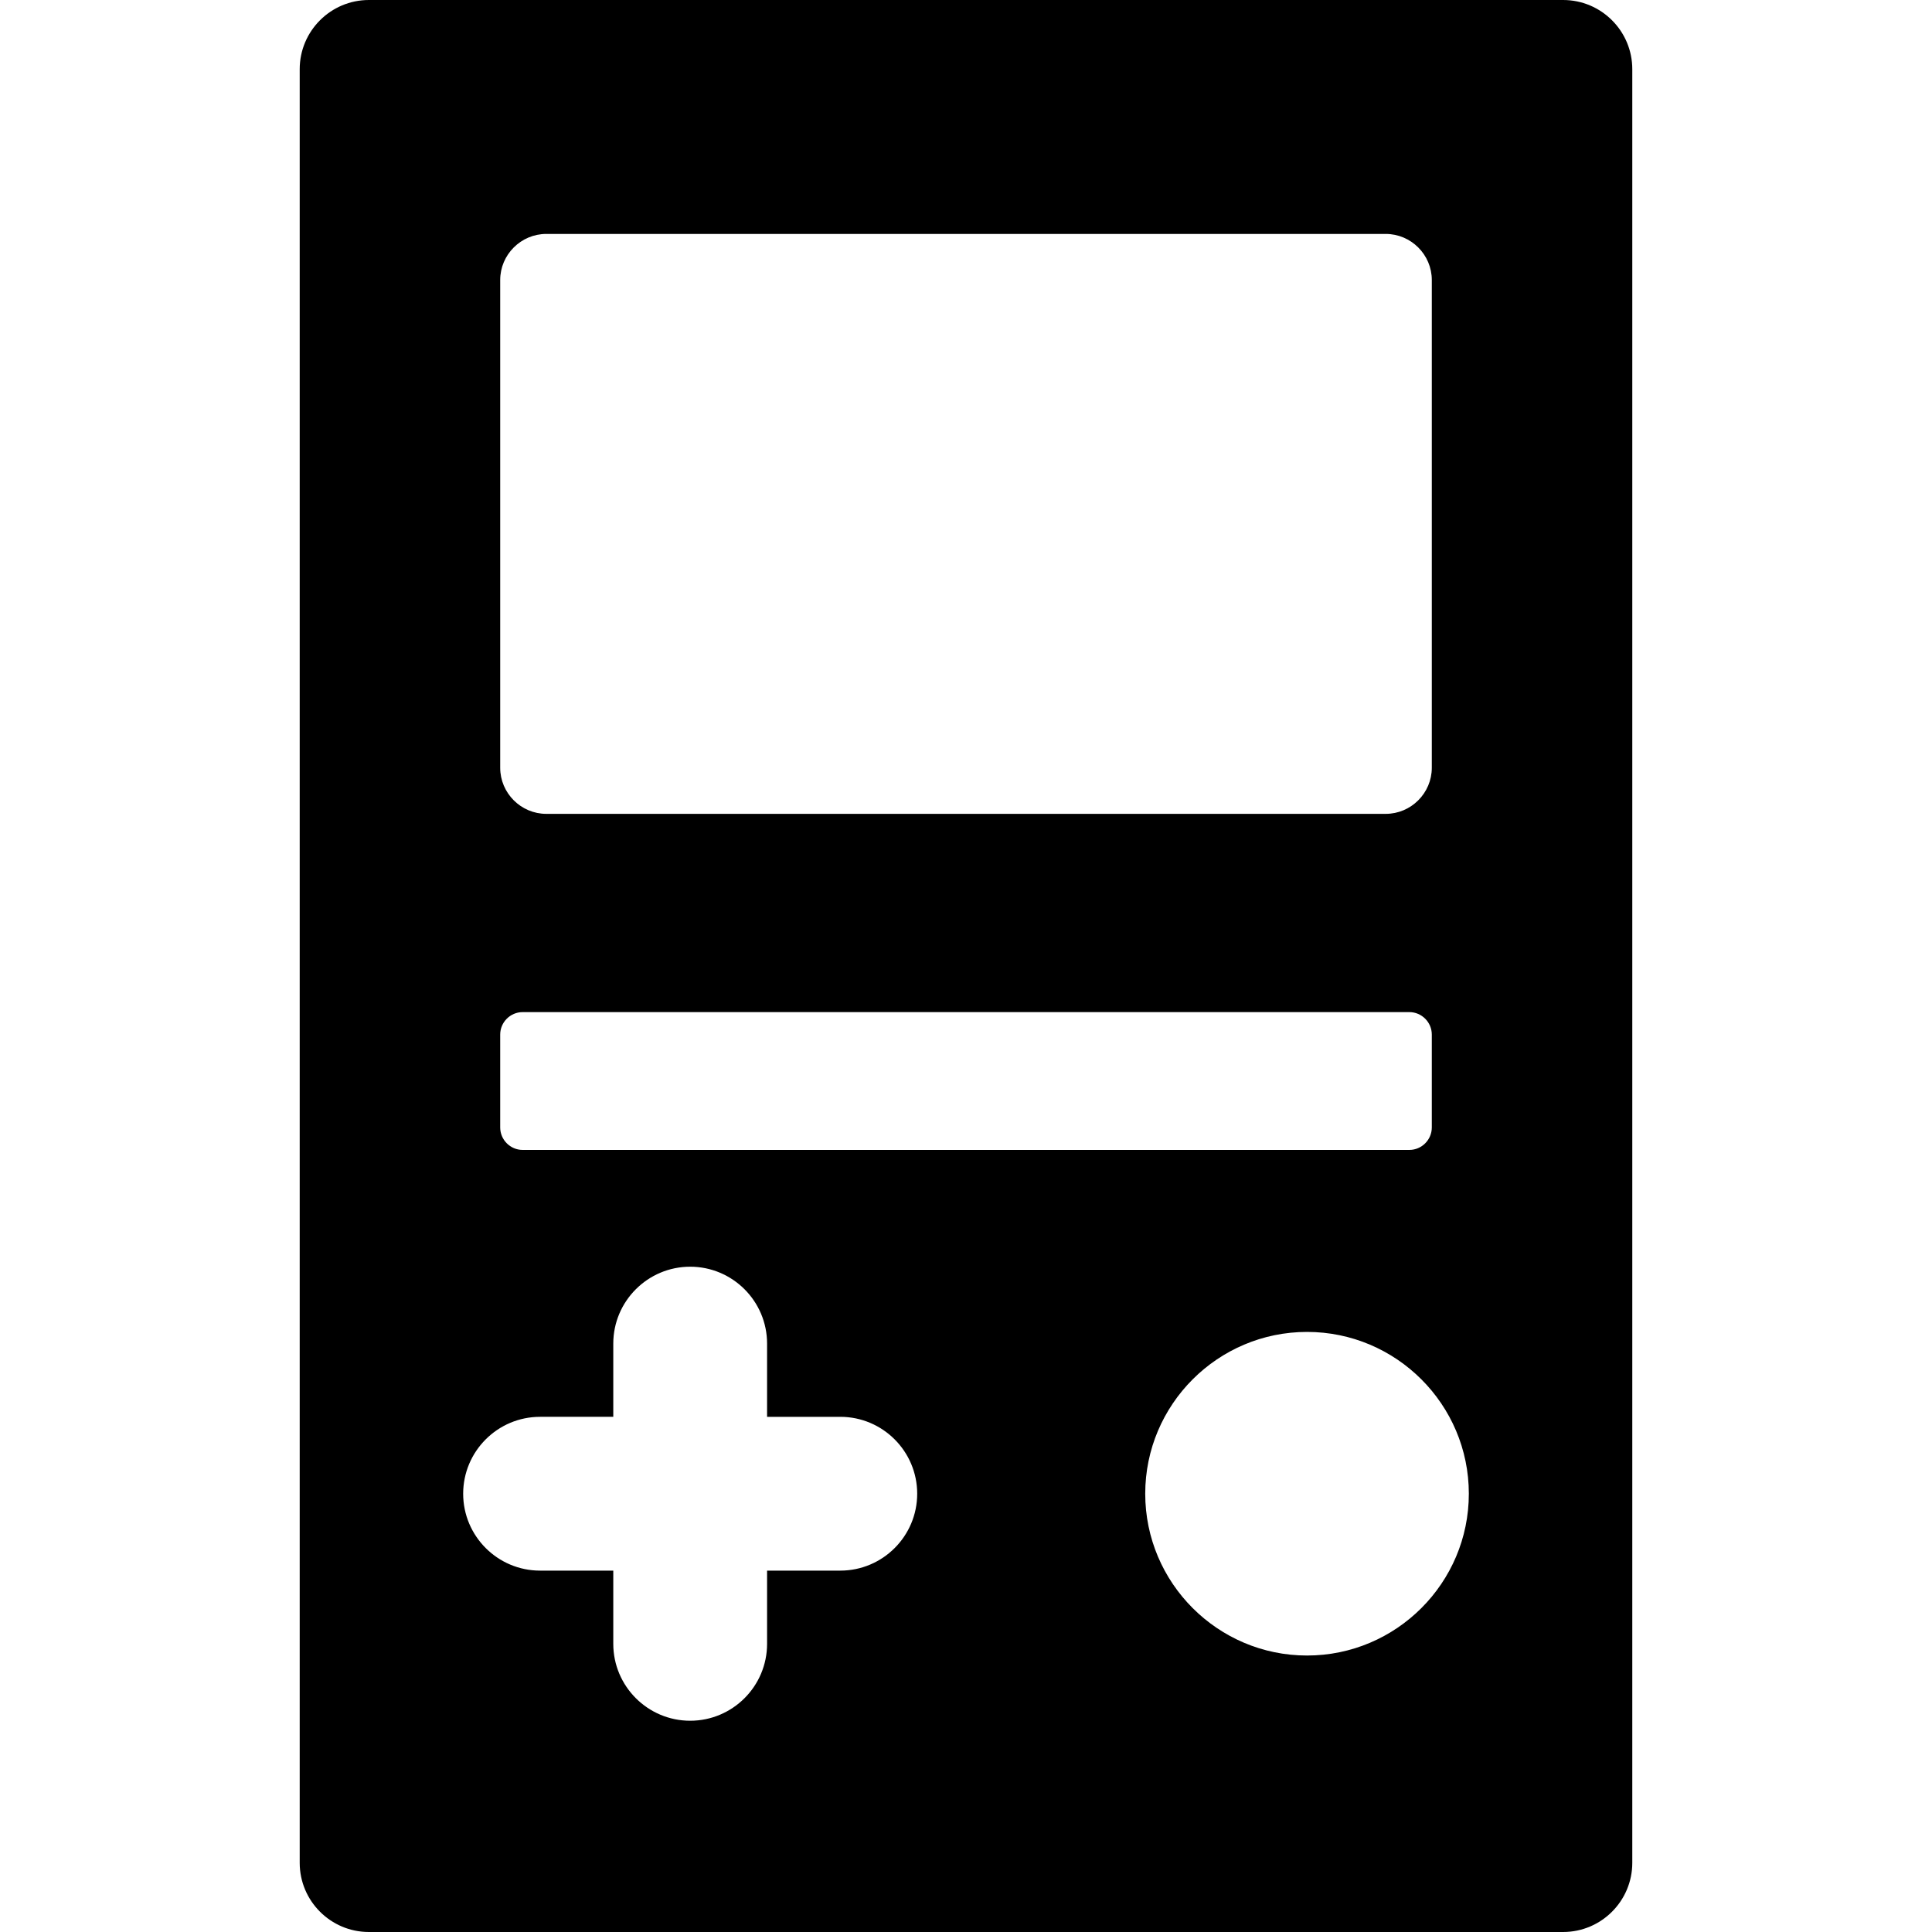
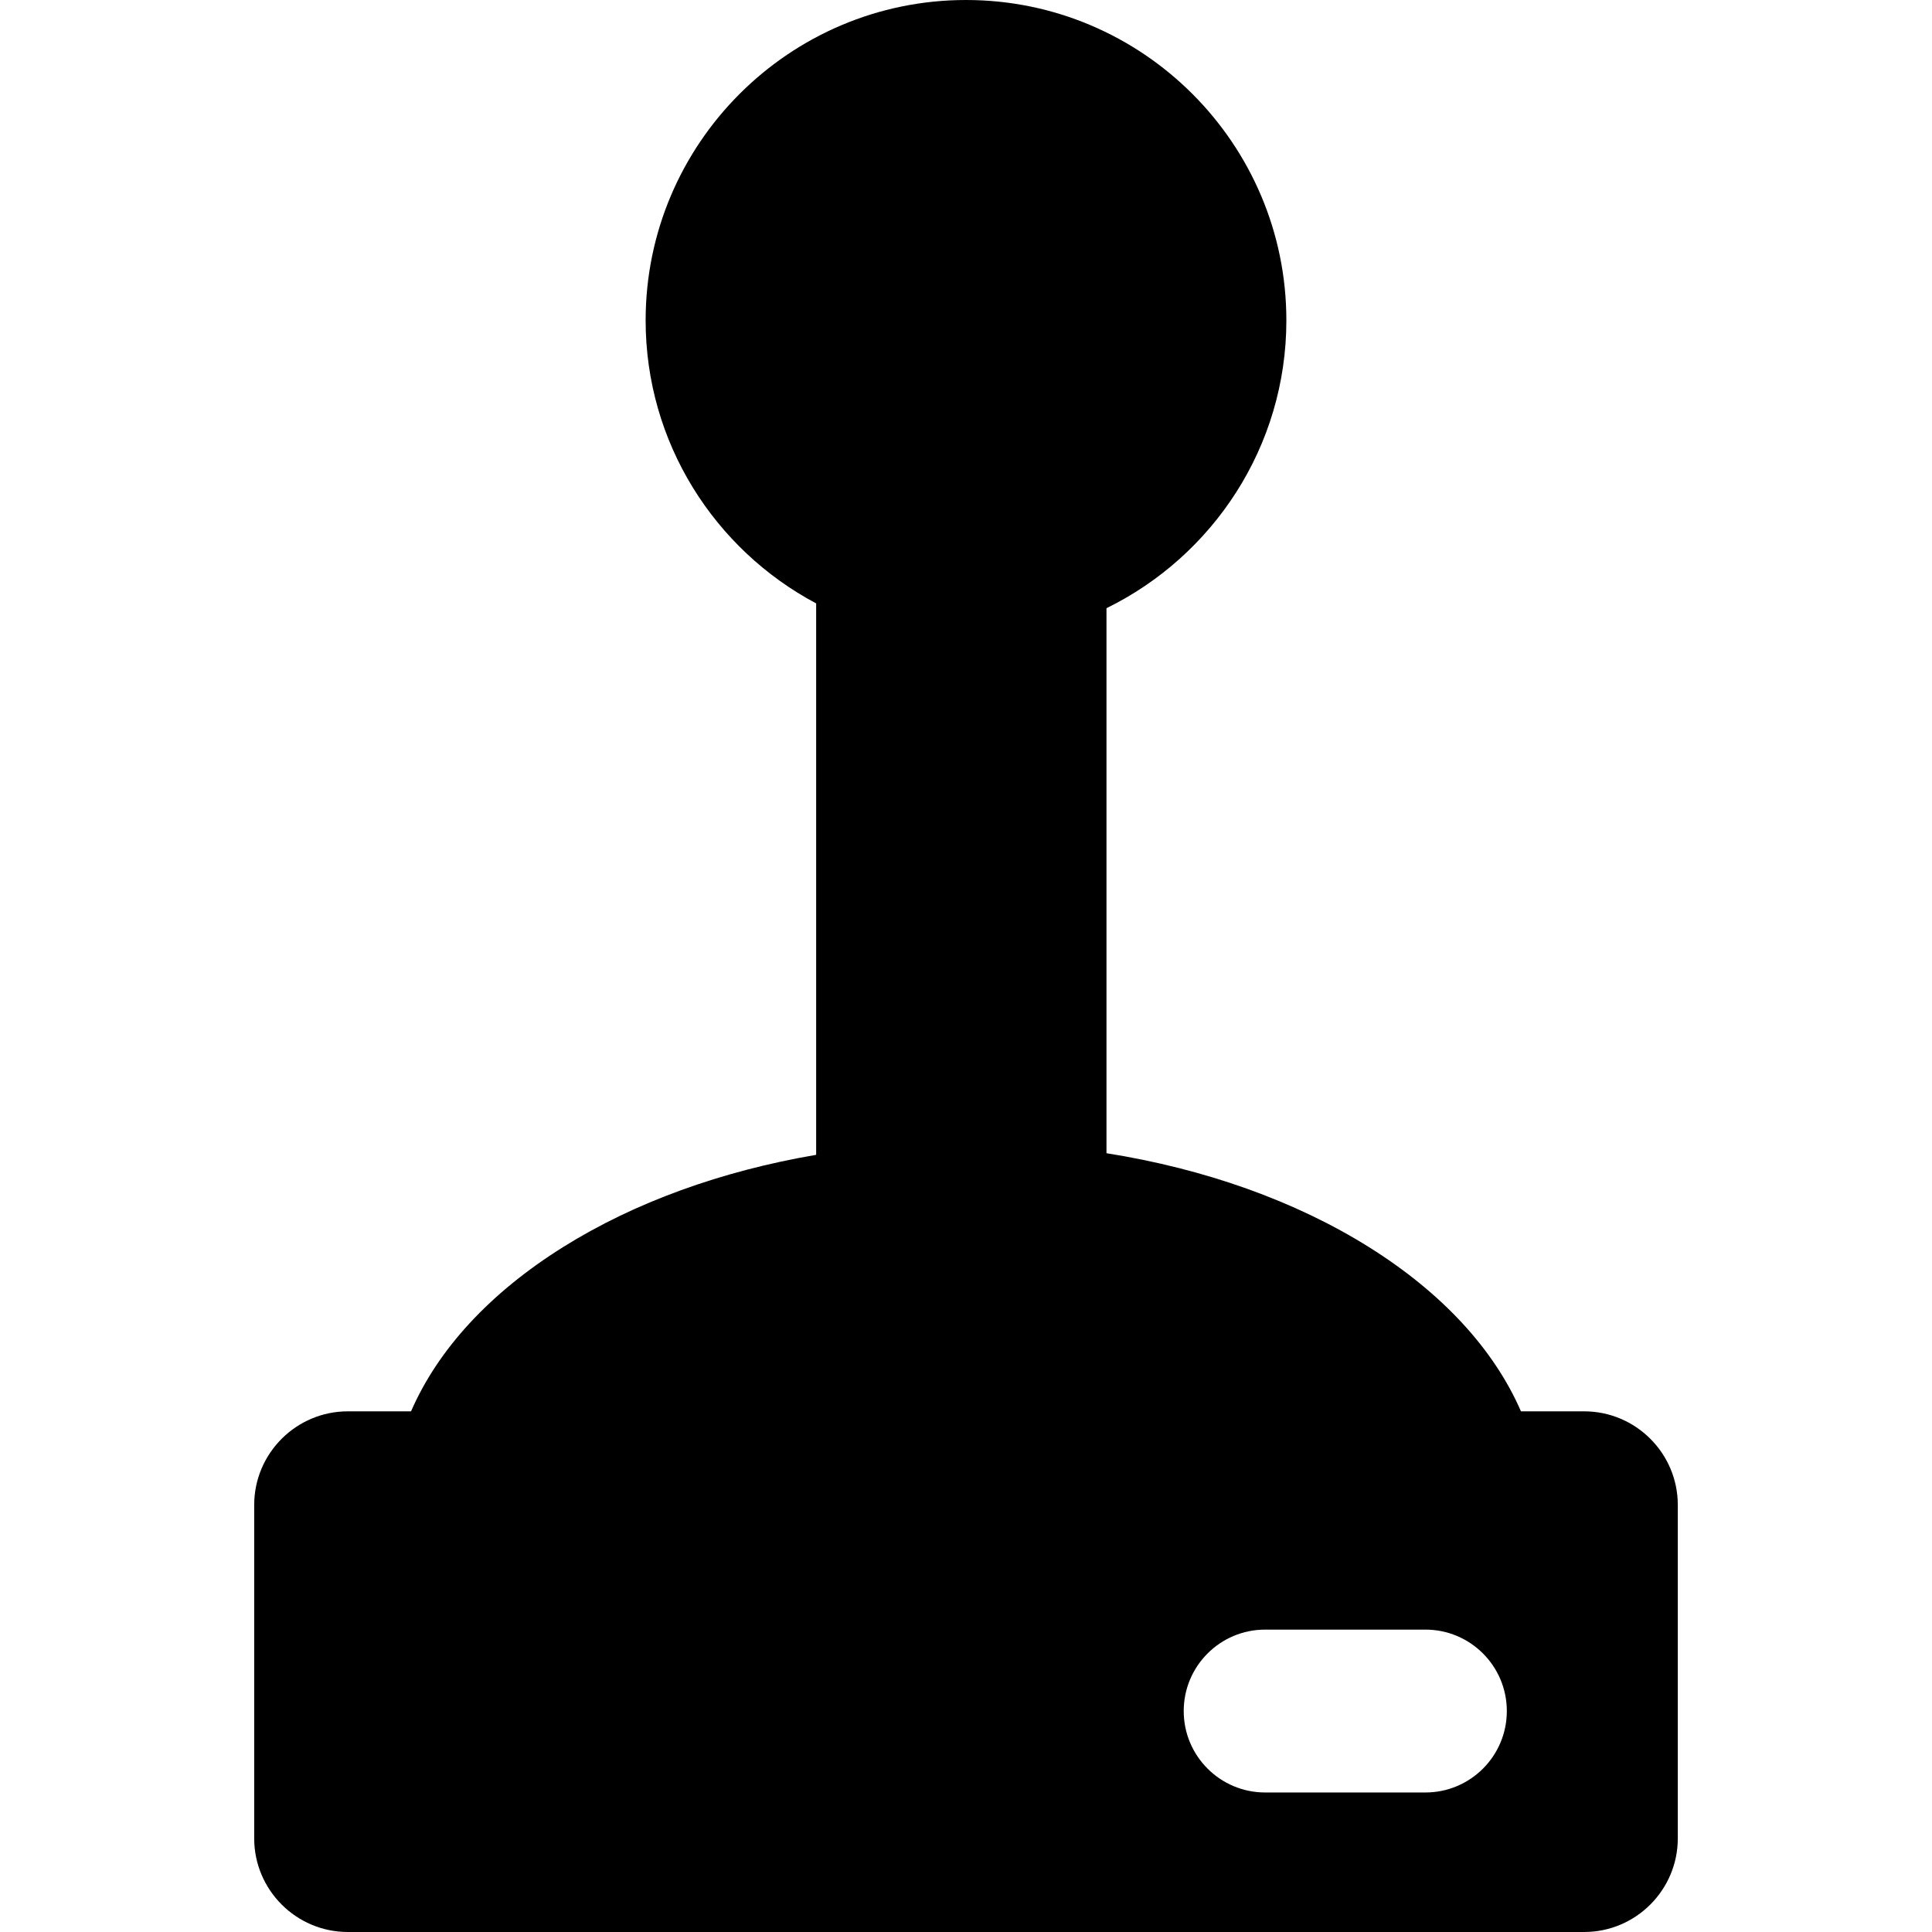
- <svg xmlns="http://www.w3.org/2000/svg" version="1.1" id="Capa_1" x="0px" y="0px" viewBox="0 0 419.039 419.039" style="enable-background:new 0 0 419.039 419.039;" xml:space="preserve">
-   <path d="M339.034,0H80.005c-8.271,0-15,6.729-15,15v389.039c0,8.271,6.729,15,15,15h259.028c8.271,0,15-6.729,15-15V15  C354.034,6.729,347.305,0,339.034,0z M108.49,60.738c0-5.5,4.5-10,10-10h182.06c5.5,0,10,4.5,10,10v105.782c0,5.5-4.5,10-10,10  H118.49c-5.5,0-10-4.5-10-10V60.738z M108.49,224.395c0-2.681,2.194-4.875,4.875-4.875h192.31c2.681,0,4.875,2.194,4.875,4.875  v20.142c0,2.681-2.194,4.875-4.875,4.875h-192.31c-2.681,0-4.875-2.194-4.875-4.875V224.395z M182.255,340.658h-15.88v15.88  c0,9.197-7.482,16.68-16.679,16.68s-16.679-7.482-16.679-16.68v-15.88h-15.88c-9.197,0-16.679-7.482-16.679-16.679  s7.482-16.679,16.679-16.679h15.88V291.42c0-9.196,7.482-16.679,16.679-16.679s16.679,7.482,16.679,16.679v15.881h15.88  c9.197,0,16.679,7.482,16.679,16.679S191.452,340.658,182.255,340.658z M283.487,359.073c-19.351,0-35.094-15.743-35.094-35.094  s15.743-35.094,35.094-35.094c19.351,0,35.094,15.743,35.094,35.094S302.838,359.073,283.487,359.073z" />
+ <svg xmlns="http://www.w3.org/2000/svg" version="1.1" id="Capa_1" x="0px" y="0px" viewBox="0 0 412.595 412.595" style="enable-background:new 0 0 412.595 412.595;" xml:space="preserve">
+   <path d="M338.309,301.403h-13.495c-5.757-13.236-16.811-25.279-32.479-35.083c-15.776-9.872-35.057-16.706-56.037-20.043v-116.39  c22.726-11.137,38.416-34.503,38.416-61.471C274.713,30.691,244.021,0,206.297,0s-68.416,30.691-68.416,68.416  c0,26.169,14.775,48.942,36.416,60.445v117.763c-20.201,3.447-38.765,10.14-54.037,19.696  c-15.669,9.804-26.722,21.848-32.479,35.083H74.286c-11.028,0-20,8.972-20,20v71.191c0,11.028,8.972,20,20,20h264.022  c11.028,0,20-8.972,20-20v-71.191C358.309,310.375,349.336,301.403,338.309,301.403z M304.404,382.799h-34.219  c-9.605,0-17.391-7.786-17.391-17.391s7.786-17.391,17.391-17.391h34.219c9.605,0,17.391,7.786,17.391,17.391  S314.008,382.799,304.404,382.799z" />
  <g>
</g>
  <g>
</g>
  <g>
</g>
  <g>
</g>
  <g>
</g>
  <g>
</g>
  <g>
</g>
  <g>
</g>
  <g>
</g>
  <g>
</g>
  <g>
</g>
  <g>
</g>
  <g>
</g>
  <g>
</g>
  <g>
</g>
</svg>
